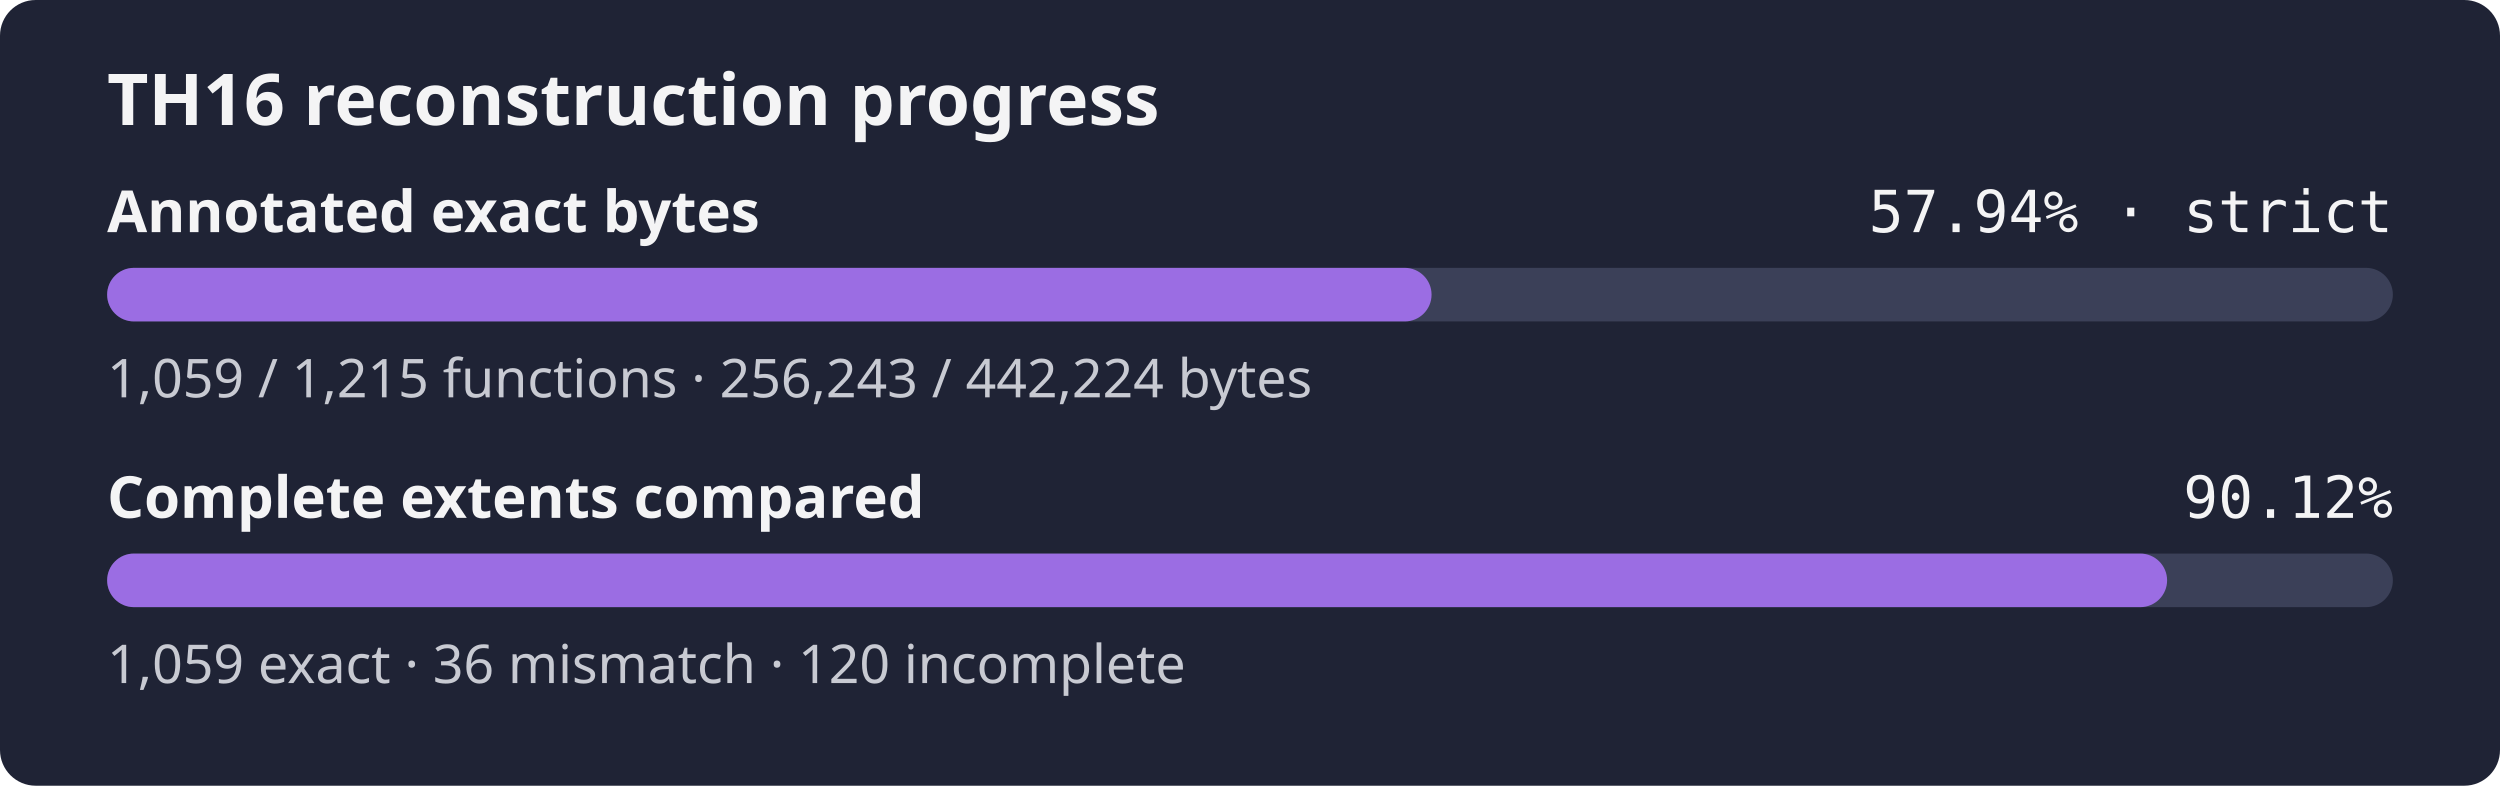
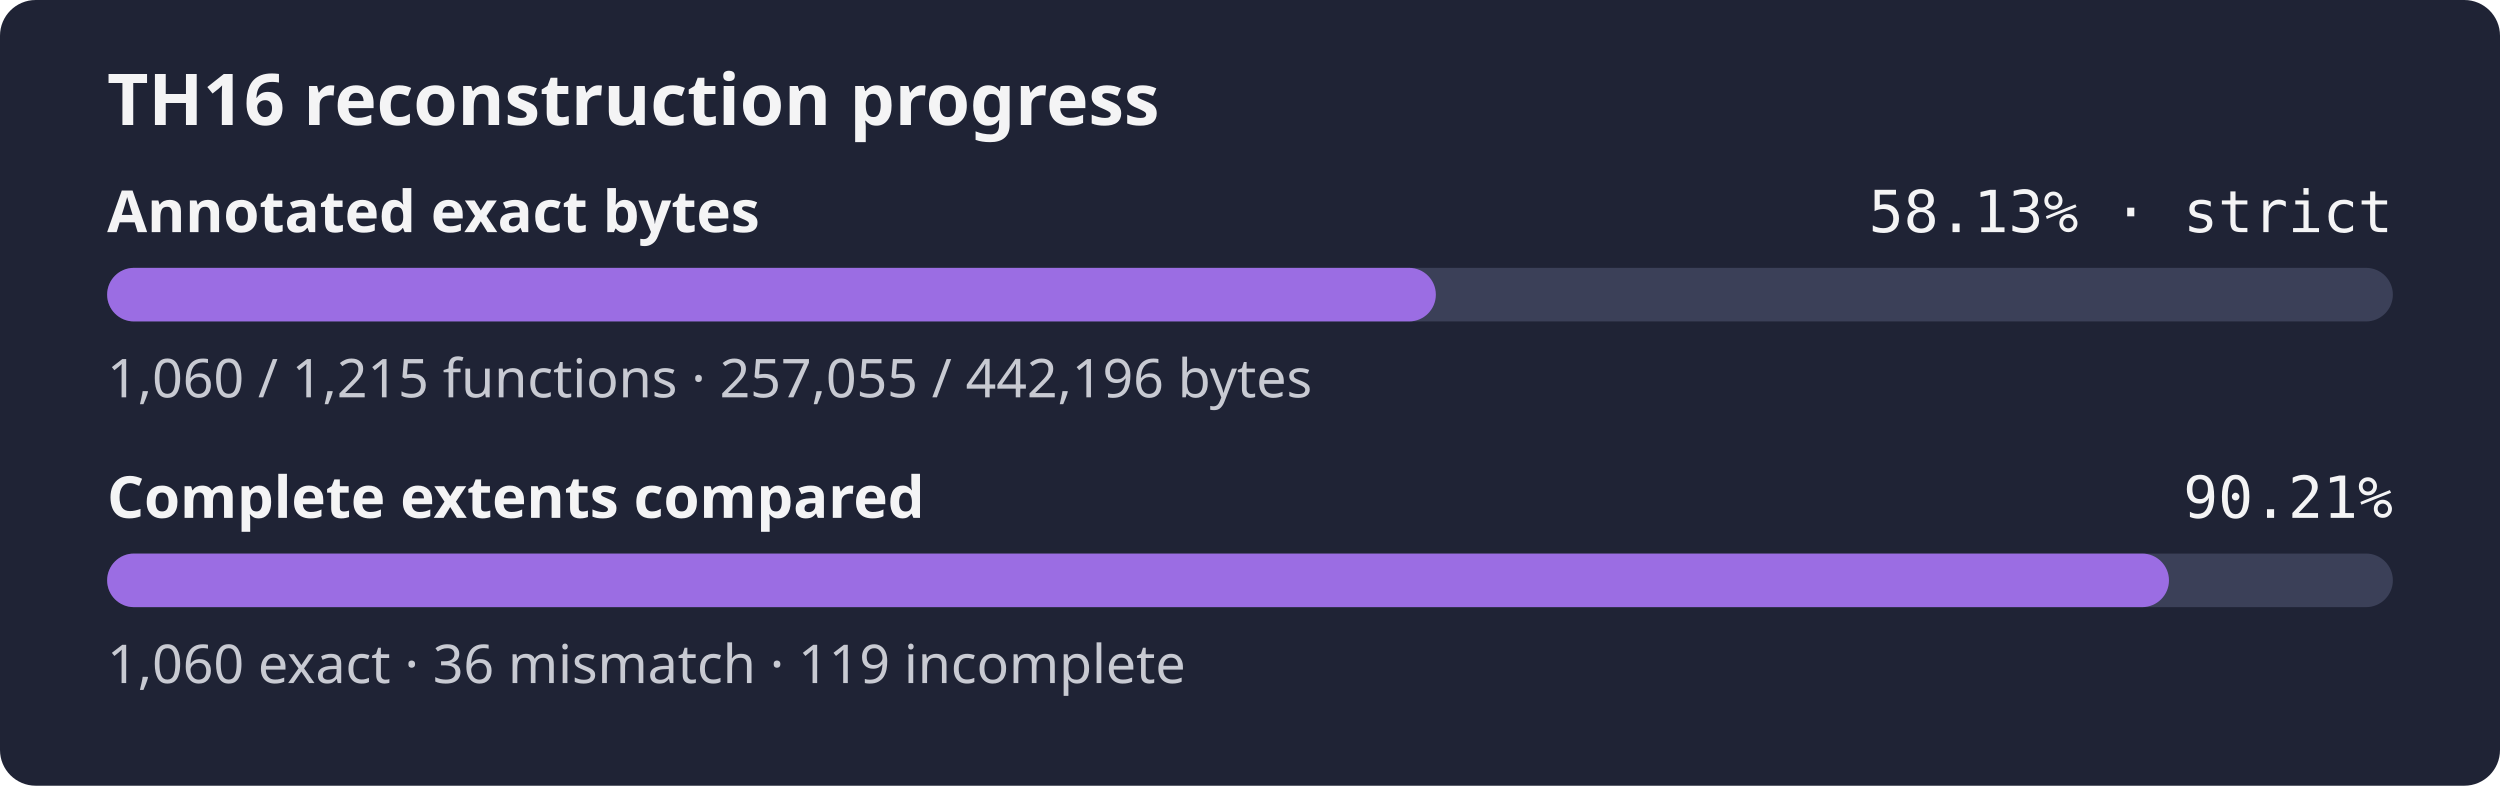
- <svg xmlns="http://www.w3.org/2000/svg" width="560" height="176" role="img" aria-label="TH16 reconstruction progress: annotated bytes 57.94% exact, 90.12% of annotations compared over their complete extent">
+ <svg xmlns="http://www.w3.org/2000/svg" width="560" height="176" role="img" aria-label="TH16 reconstruction progress: annotated bytes 58.13% exact, 90.21% of annotations compared over their complete extent">
  <rect width="560" height="176" rx="8" fill="#1f2335" />
  <text x="24" y="28" fill="#f4f4f5" font-family="sans-serif" font-size="16" font-weight="600">TH16 reconstruction progress</text>
  <text x="24" y="52" fill="#f4f4f5" font-family="sans-serif" font-size="13" font-weight="600">Annotated exact bytes</text>
-   <text x="536" y="52" fill="#f4f4f5" text-anchor="end" font-family="monospace" font-size="13">57.94% · strict</text>
+   <text x="536" y="52" fill="#f4f4f5" text-anchor="end" font-family="monospace" font-size="13">58.13% · strict</text>
  <rect x="24" y="60" width="512" height="12" rx="6" fill="#3b4058" />
-   <rect x="24" y="60" width="296.67" height="12" rx="6" fill="#9b6de3" />
-   <text x="24" y="89" fill="#c8cad2" font-family="sans-serif" font-size="12">1,059 / 1,215 functions · 256,243 / 442,224 bytes</text>
+   <rect x="24" y="60" width="297.63" height="12" rx="6" fill="#9b6de3" />
+   <text x="24" y="89" fill="#c8cad2" font-family="sans-serif" font-size="12">1,060 / 1,215 functions · 257,055 / 442,196 bytes</text>
  <text x="24" y="116" fill="#f4f4f5" font-family="sans-serif" font-size="13" font-weight="600">Complete extents compared</text>
-   <text x="536" y="116" fill="#f4f4f5" text-anchor="end" font-family="monospace" font-size="13">90.12%</text>
+   <text x="536" y="116" fill="#f4f4f5" text-anchor="end" font-family="monospace" font-size="13">90.21%</text>
  <rect x="24" y="124" width="512" height="12" rx="6" fill="#3b4058" />
-   <rect x="24" y="124" width="461.43" height="12" rx="6" fill="#9b6de3" />
-   <text x="24" y="153" fill="#c8cad2" font-family="sans-serif" font-size="12">1,059 exact · 36 mismatch · 120 incomplete</text>
+   <rect x="24" y="124" width="461.85" height="12" rx="6" fill="#9b6de3" />
+   <text x="24" y="153" fill="#c8cad2" font-family="sans-serif" font-size="12">1,060 exact · 36 mismatch · 119 incomplete</text>
</svg>
